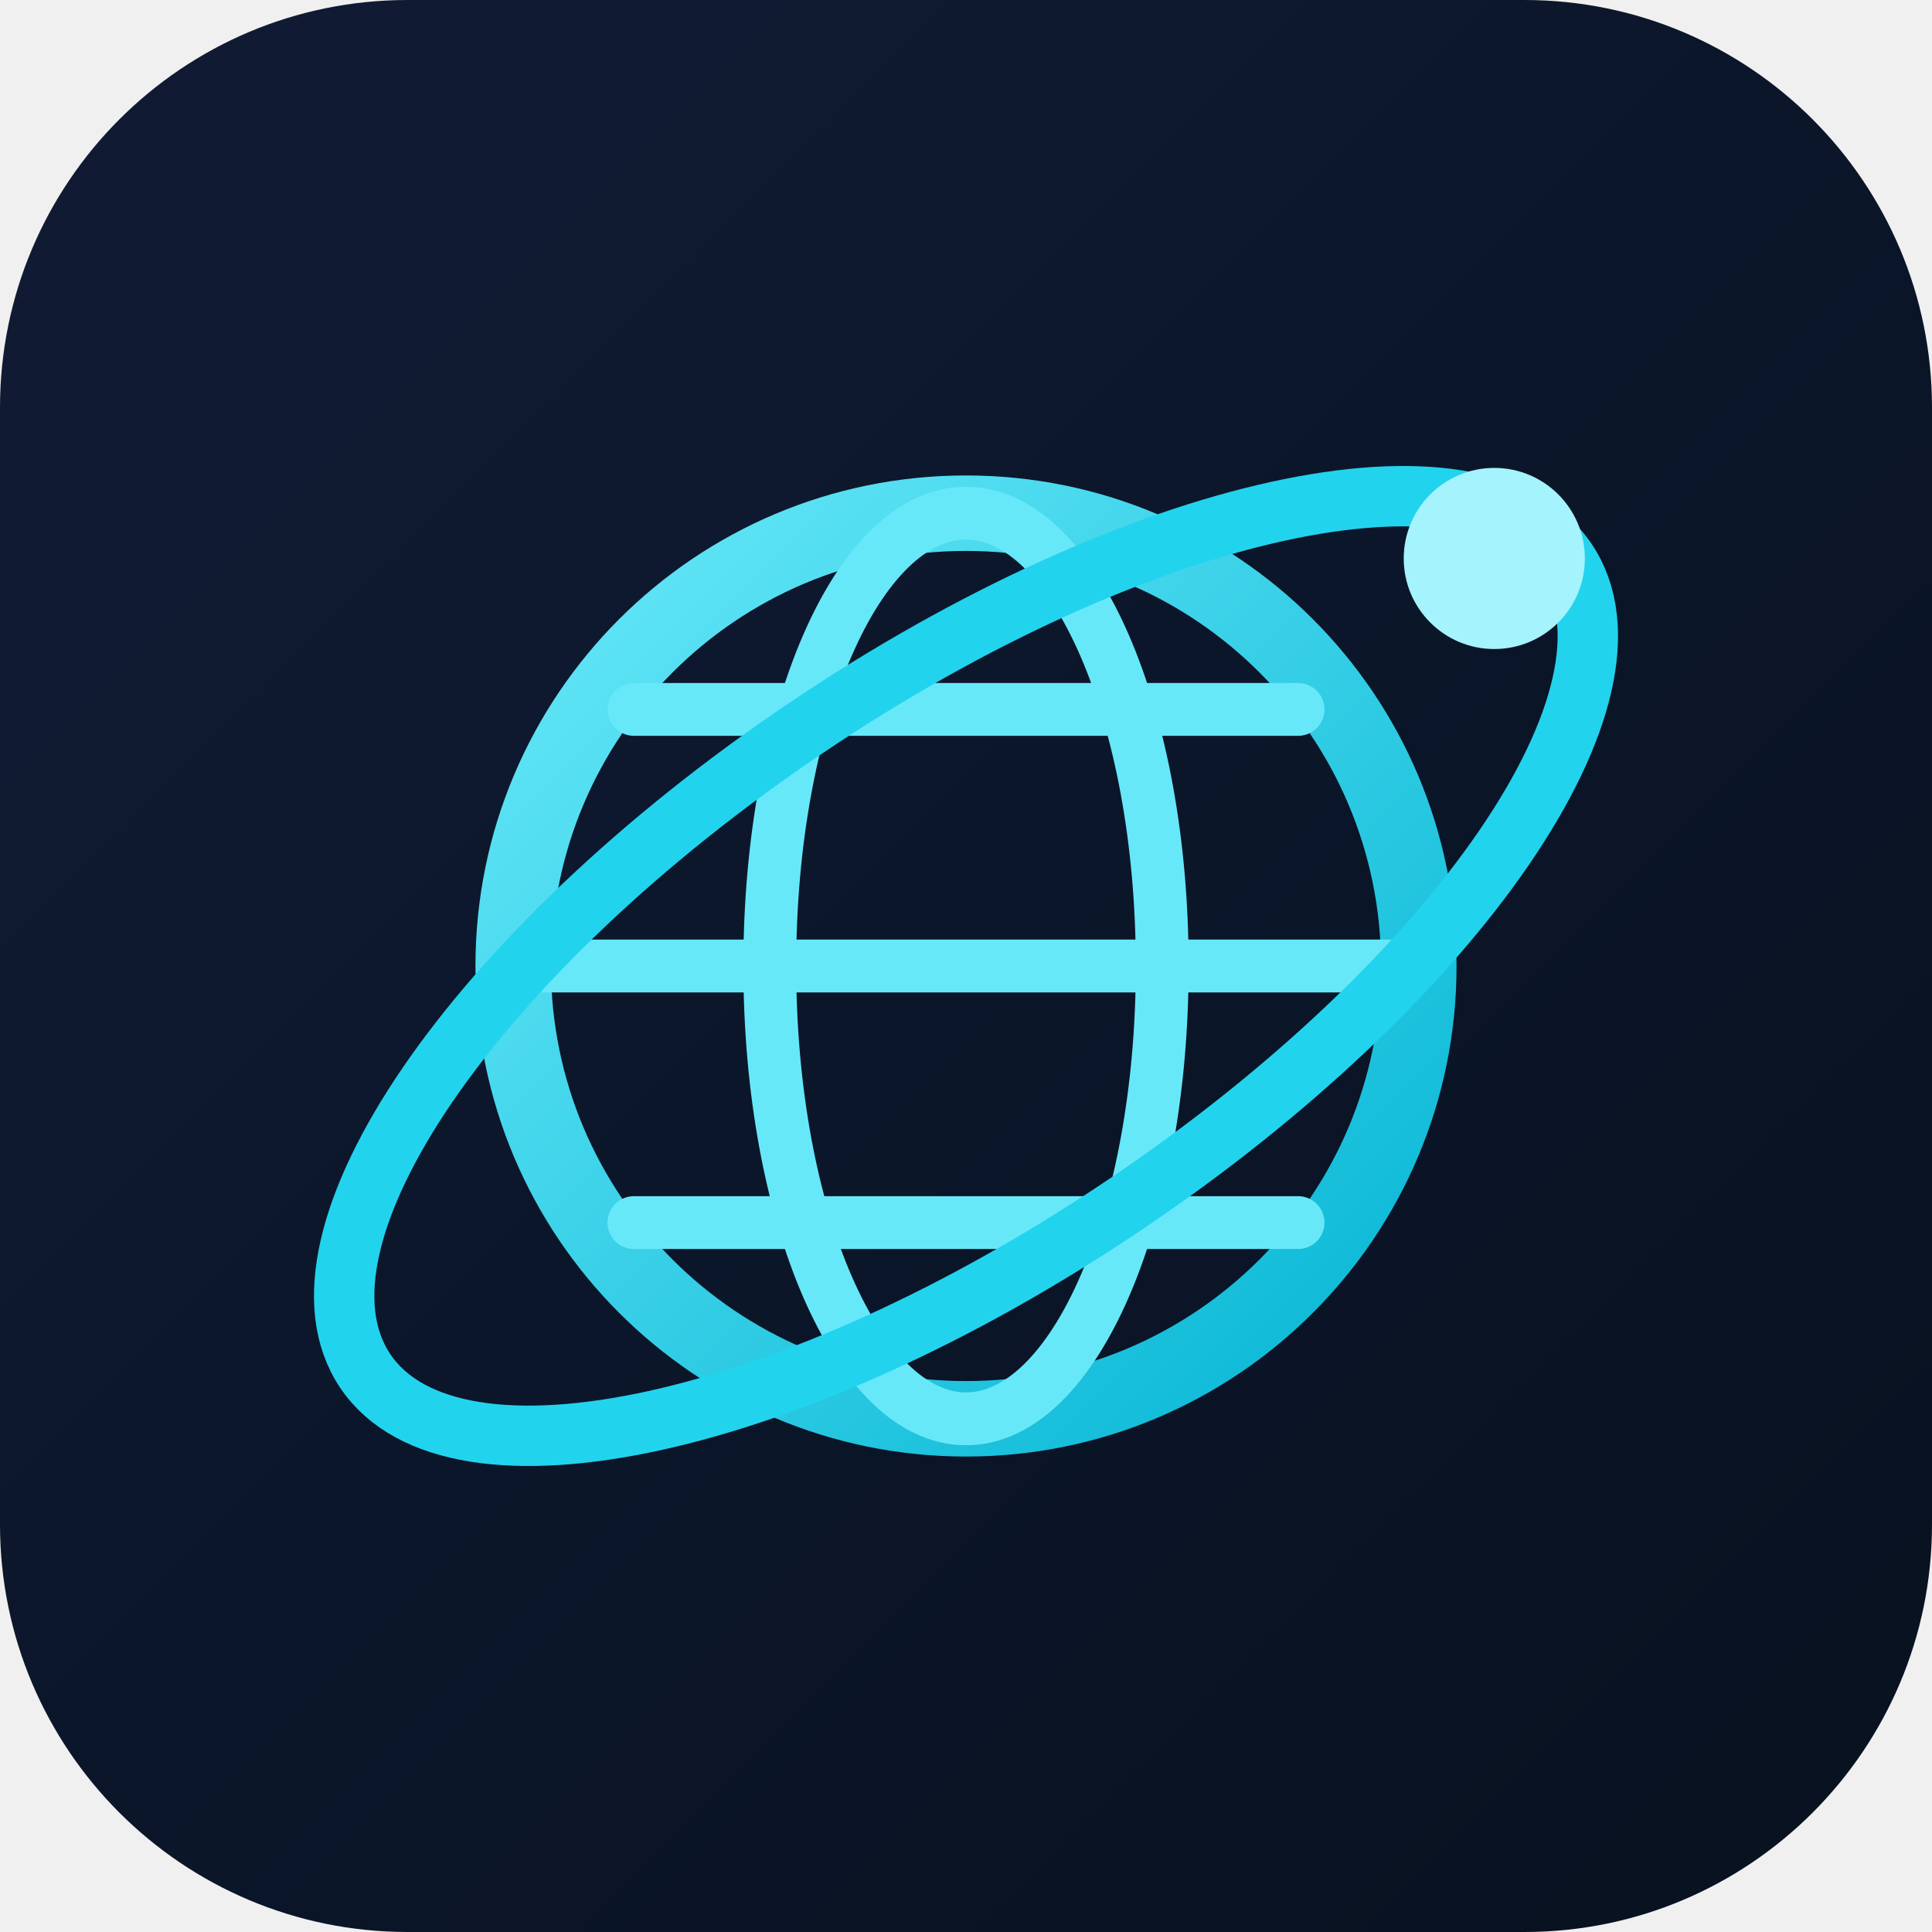
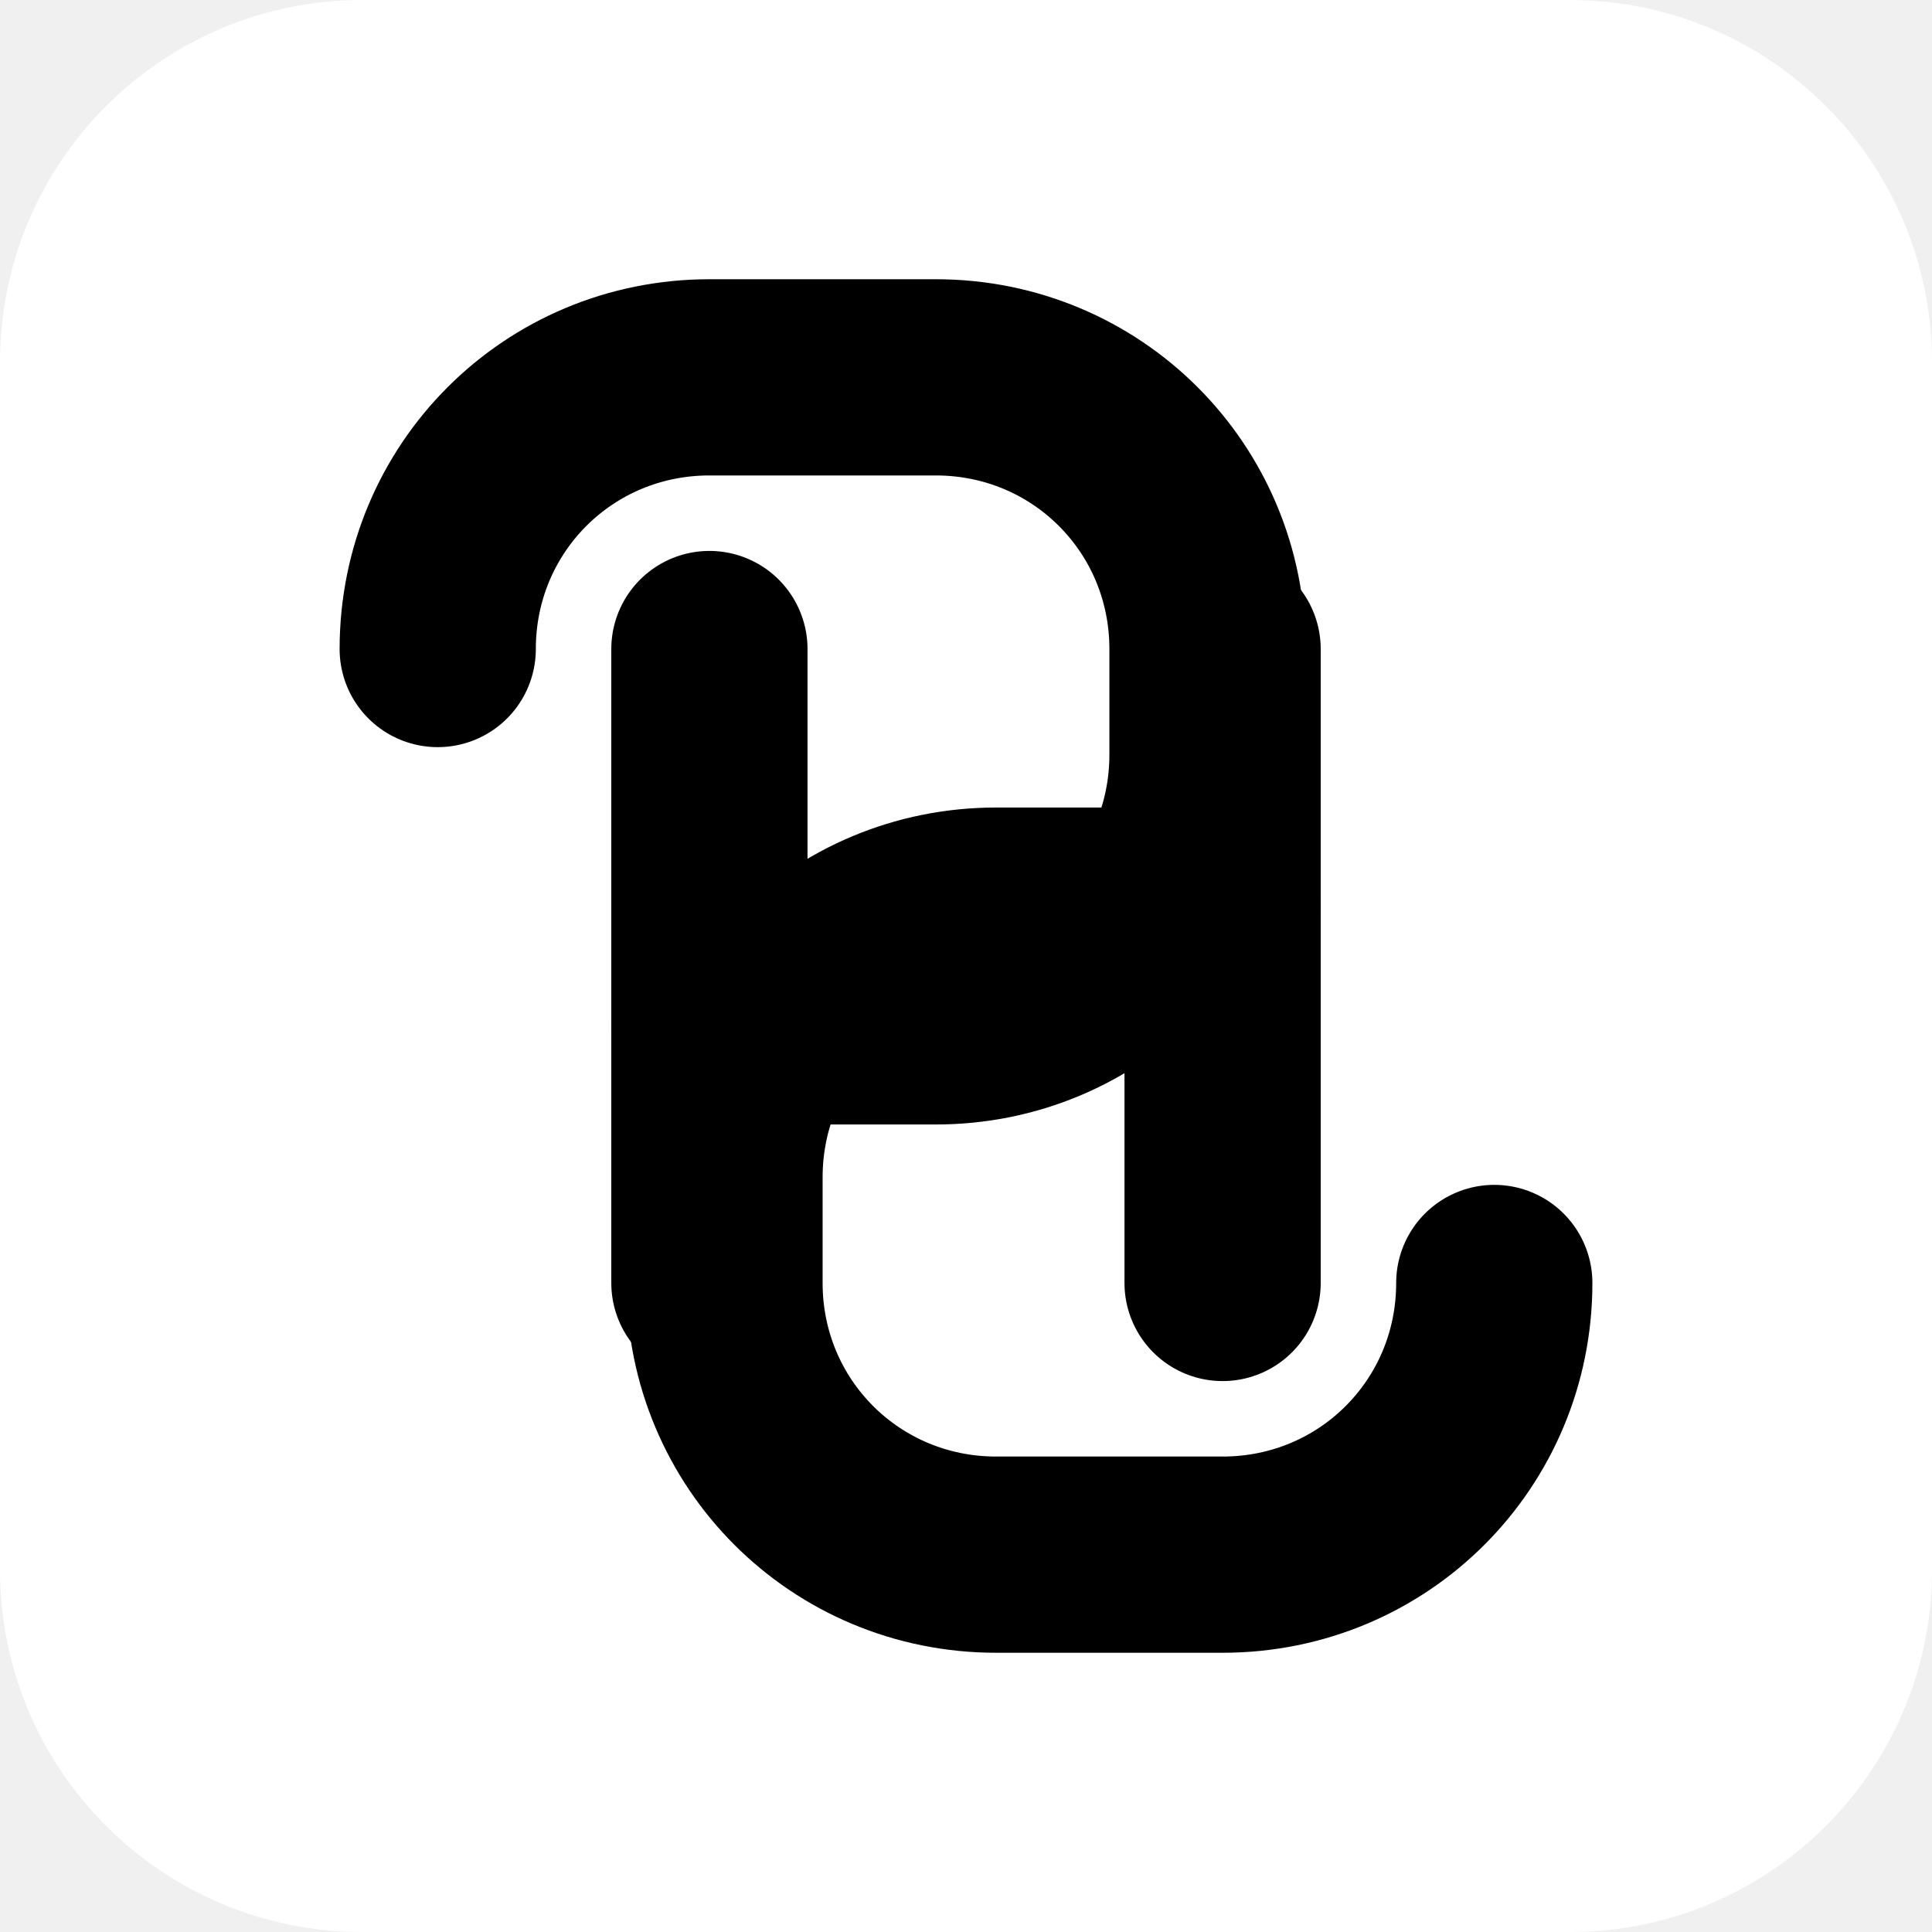
- <svg xmlns="http://www.w3.org/2000/svg" viewBox="0 0 128 128" role="img" aria-label="OmniTool Global logo">
-   <defs>
-     <linearGradient id="bg" x1="0" y1="0" x2="1" y2="1">
-       <stop offset="0" stop-color="#111b35" />
-       <stop offset="1" stop-color="#07111f" />
-     </linearGradient>
-     <linearGradient id="cyan" x1="0" y1="0" x2="1" y2="1">
-       <stop offset="0" stop-color="#67e8f9" />
-       <stop offset="1" stop-color="#06b6d4" />
-     </linearGradient>
-   </defs>
-   <rect width="128" height="128" rx="27" fill="url(#bg)" />
-   <circle cx="64" cy="64" r="30" fill="none" stroke="url(#cyan)" stroke-width="5" />
-   <ellipse cx="64" cy="64" rx="13" ry="30" fill="none" stroke="#67e8f9" stroke-width="3.5" />
-   <path d="M35 64h58M42 47h44M42 81h44" fill="none" stroke="#67e8f9" stroke-width="3.5" stroke-linecap="round" />
-   <ellipse cx="64" cy="64" rx="48" ry="19" transform="rotate(-34 64 64)" fill="none" stroke="#22d3ee" stroke-width="4" stroke-linecap="round" />
-   <circle cx="99" cy="37" r="6" fill="#a5f3fc" />
+ <svg xmlns="http://www.w3.org/2000/svg" viewBox="0 0 128 128" role="img" aria-label="OmniTool Global black interlocking logo">
+   <rect width="128" height="128" rx="24" fill="#ffffff" />
+   <g fill="none" stroke="#000000" stroke-width="13" stroke-linecap="round" stroke-linejoin="round">
+     <path d="M29 43c0-10 8-18 18-18h15c10 0 18 8 18 18v7c0 10-8 18-18 18H47" />
+     <path d="M99 85c0 10-8 18-18 18H66c-10 0-18-8-18-18v-7c0-10 8-18 18-18h15" />
+     <path d="M47 43v42M81 43v42" />
+   </g>
</svg>
